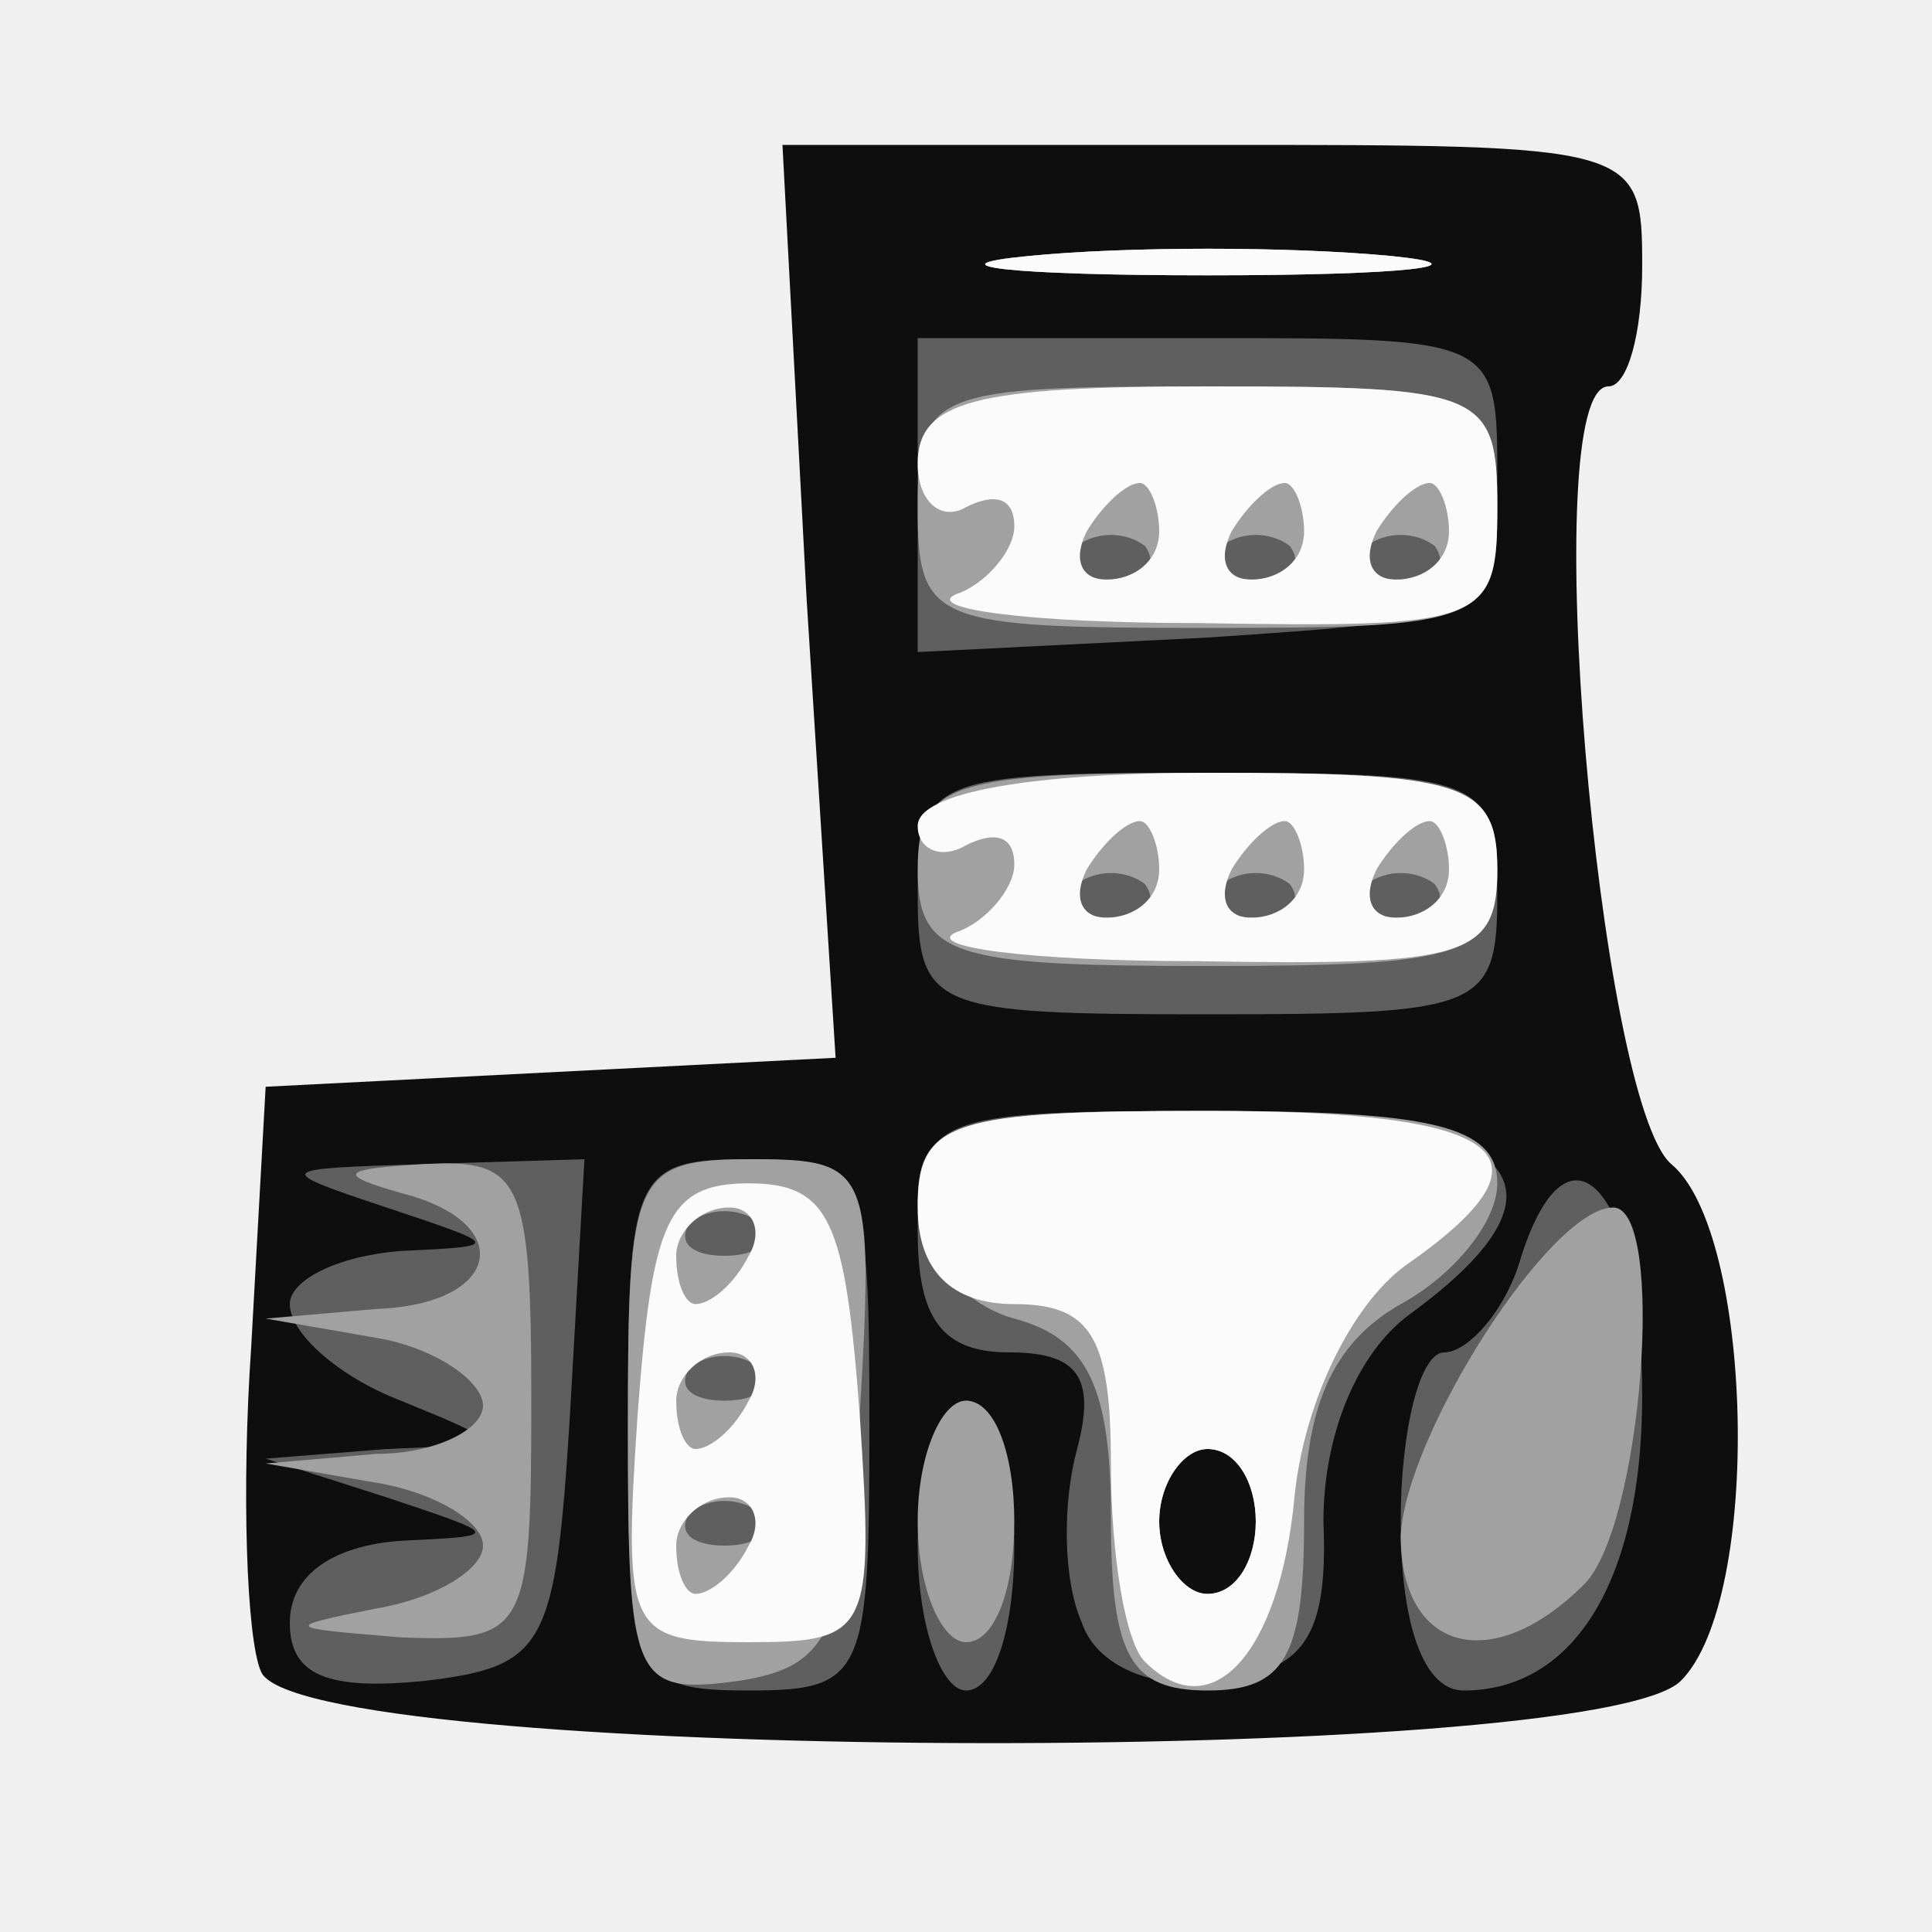
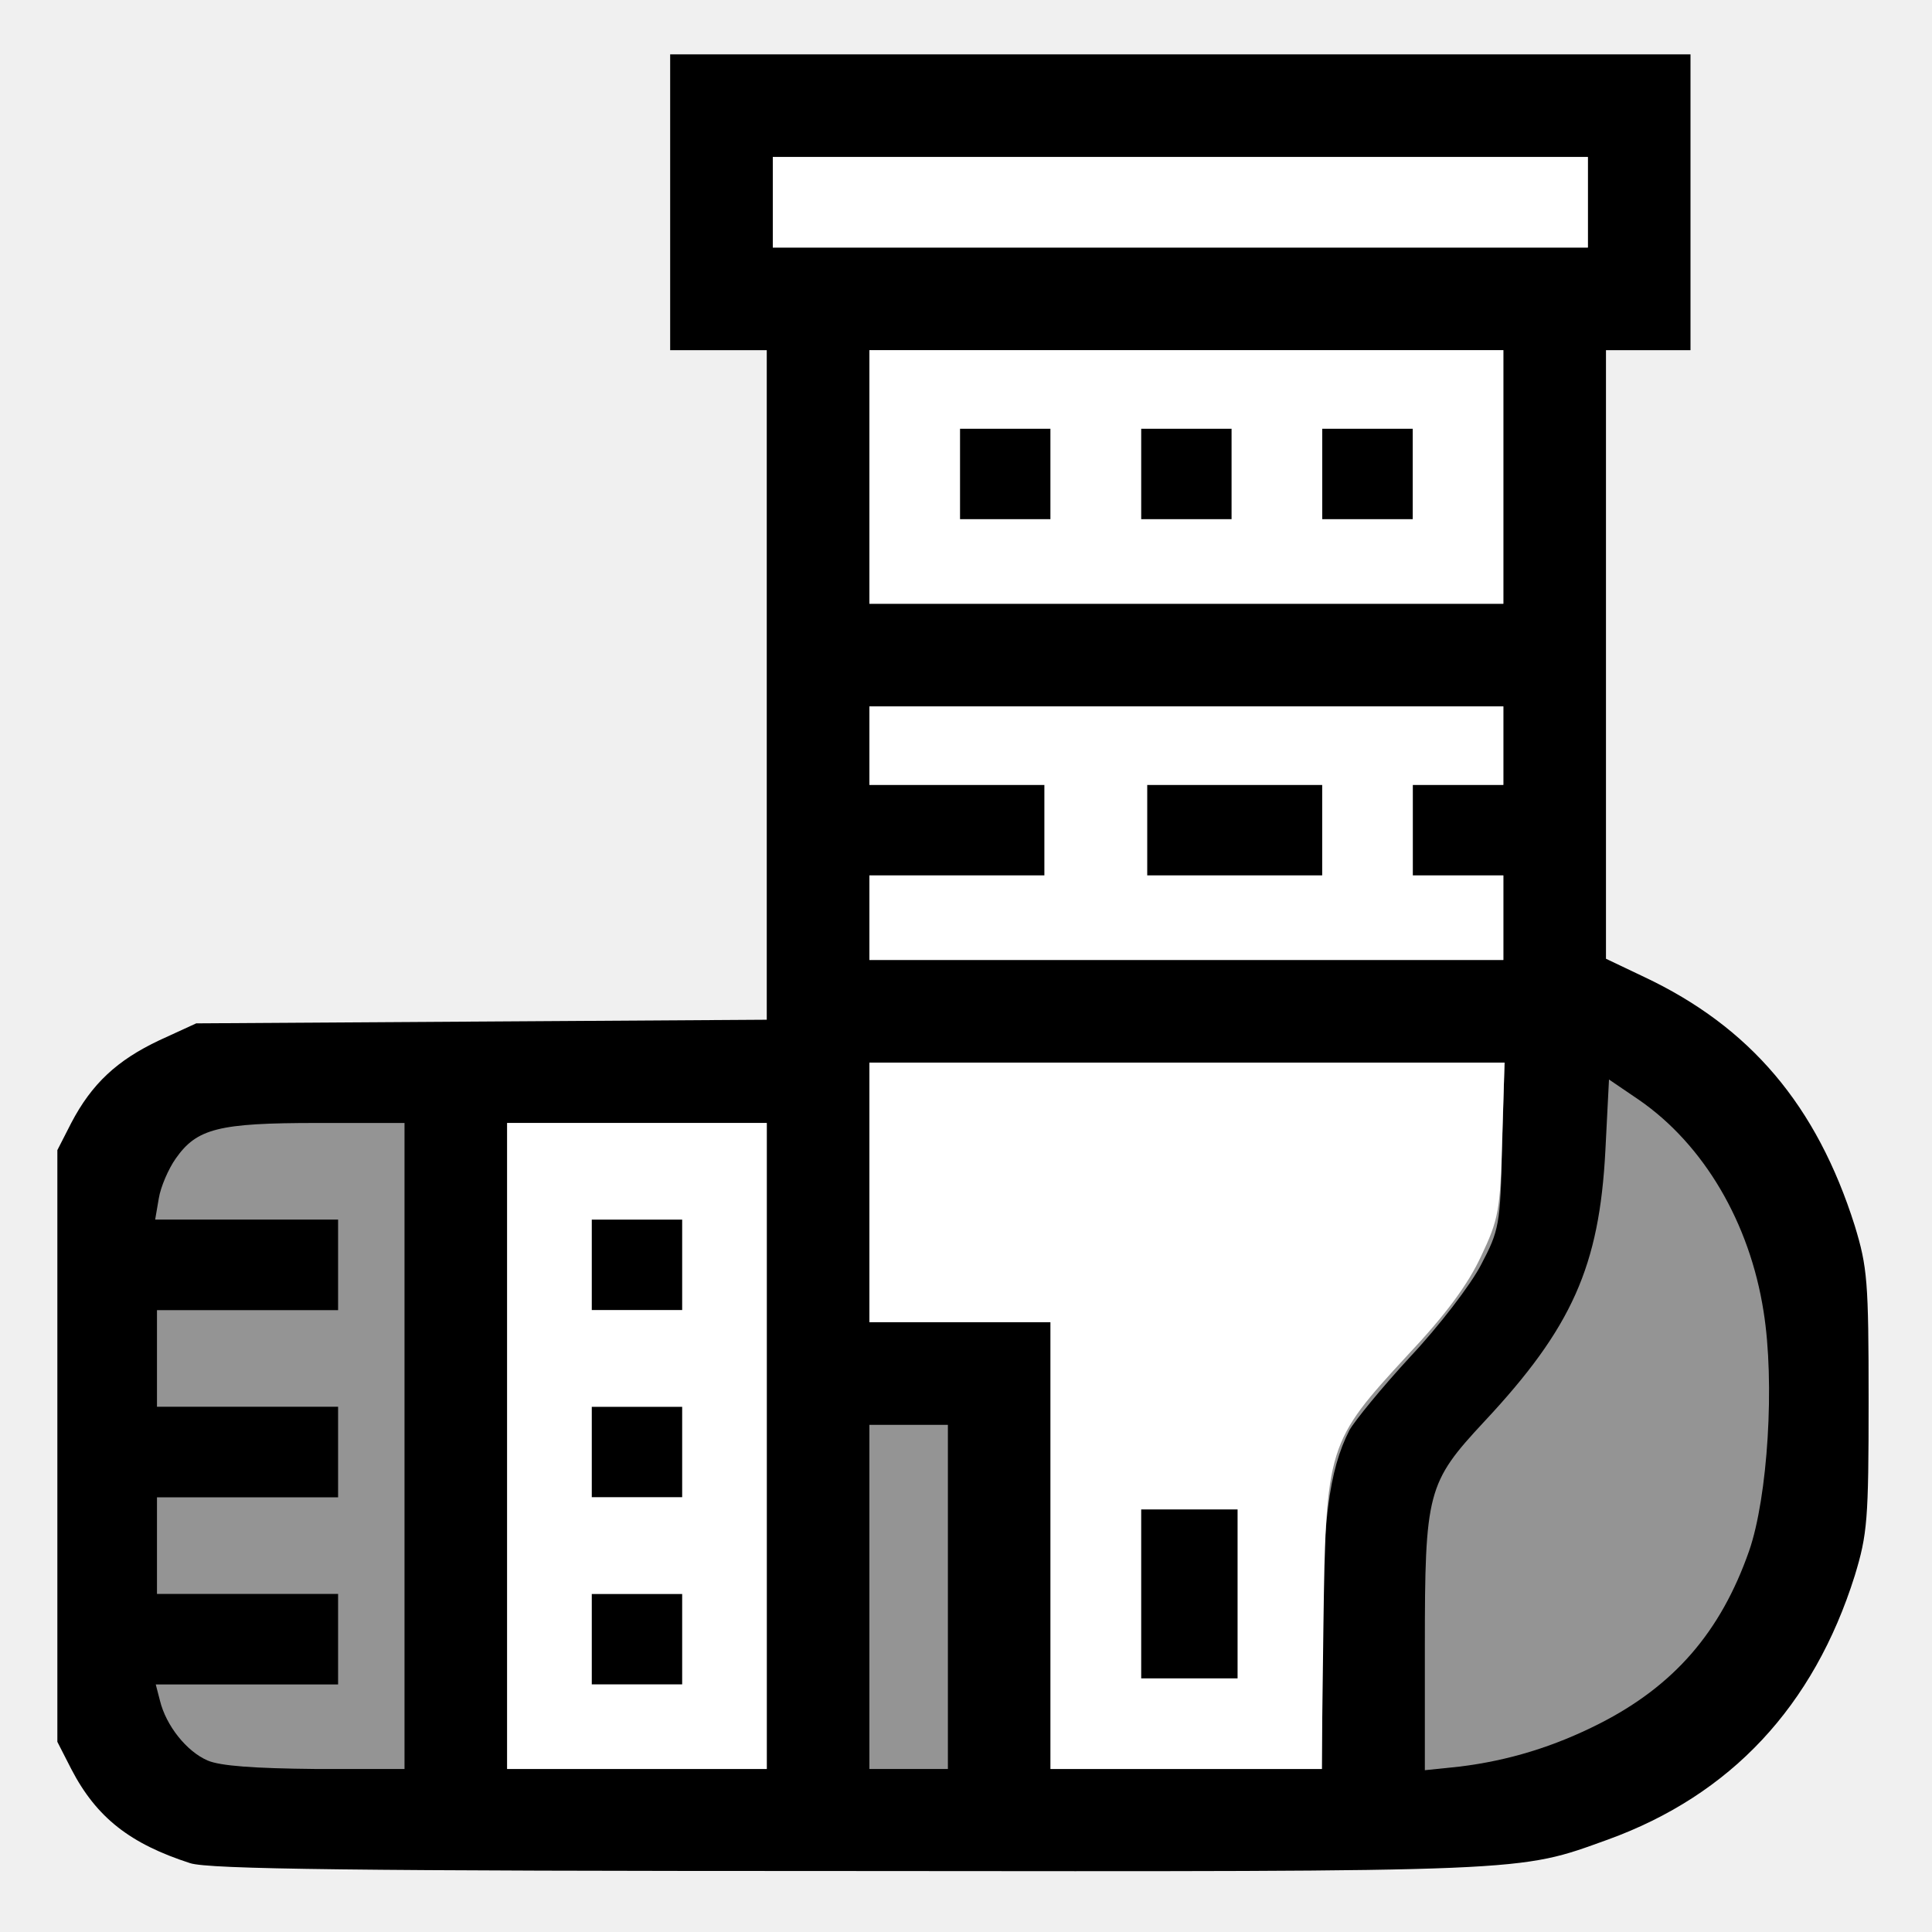
- <svg xmlns="http://www.w3.org/2000/svg" version="1.0" width="40px" height="40px" viewBox="0 0 400 400" preserveAspectRatio="xMidYMid meet">
-   <g id="layer101" fill="#0e0e0e" stroke="none">
-     <path d="M54 346 c-3 -7 -4 -38 -2 -67 l3 -54 59 -3 59 -3 -6 -95 -5 -94 89 0 c88 0 89 0 89 25 0 14 -3 25 -7 25 -15 0 -2 148 13 161 17 14 19 90 2 107 -18 18 -287 17 -294 -2z" />
+ <svg xmlns="http://www.w3.org/2000/svg" version="1.0" width="320px" height="320px" viewBox="0 0 3200 3200" preserveAspectRatio="xMidYMid meet">
+   <g id="layer101" fill="#000000" stroke="none">
+     <path d="M315 3086 c-99 -32 -155 -75 -197 -156 l-23 -45 0 -490 0 -490 23 -45 c34 -65 76 -104 146 -137 l61 -28 473 -3 472 -3 0 -554 0 -555 -80 0 -80 0 0 -245 0 -245 845 0 845 0 0 245 0 245 -70 0 -70 0 0 504 0 504 63 30 c176 83 286 213 349 412 21 69 23 92 23 290 0 197 -2 221 -23 290 -68 216 -205 363 -409 437 -150 54 -121 53 -1256 52 -821 0 -1061 -3 -1092 -13z" />
  </g>
-   <g id="layer102" fill="#5f5f5f" stroke="none">
-     <path d="M60 336 c0 -10 9 -16 23 -17 21 -1 21 -1 -3 -9 l-25 -8 25 -2 c25 -1 25 -1 3 -10 -13 -5 -23 -14 -23 -20 0 -5 10 -10 23 -11 21 -1 21 -1 -3 -9 -24 -8 -23 -8 8 -9 l33 -1 -3 53 c-3 48 -5 52 -30 55 -20 2 -28 -1 -28 -12z" />
-     <path d="M130 295 c0 -52 1 -55 25 -55 24 0 25 3 25 55 0 52 -1 55 -25 55 -24 0 -25 -3 -25 -55z" />
-     <path d="M190 320 c0 -16 5 -30 10 -30 6 0 10 14 10 30 0 17 -4 30 -10 30 -5 0 -10 -13 -10 -30z" />
-     <path d="M224 336 c-4 -9 -4 -25 -1 -36 4 -15 0 -20 -14 -20 -14 0 -19 -7 -19 -25 0 -24 3 -25 60 -25 64 0 79 15 42 42 -11 8 -18 25 -18 43 1 24 -4 31 -22 33 -13 2 -25 -3 -28 -12z m36 -21 c0 -8 -4 -15 -10 -15 -5 0 -10 7 -10 15 0 8 5 15 10 15 6 0 10 -7 10 -15z" />
-     <path d="M290 315 c0 -19 4 -35 9 -35 5 0 13 -9 16 -20 10 -31 25 -13 25 29 0 38 -14 61 -37 61 -8 0 -13 -13 -13 -35z" />
-     <path d="M190 185 c0 -24 3 -25 60 -25 57 0 60 1 60 25 0 24 -3 25 -60 25 -57 0 -60 -1 -60 -25z" />
-     <path d="M190 103 l0 -33 60 0 c60 0 60 0 60 29 0 29 -1 29 -60 33 l-60 3 0 -32z" />
-     <path d="M213 53 c20 -2 54 -2 75 0 20 2 3 4 -38 4 -41 0 -58 -2 -37 -4z" />
+   <g id="layer102" fill="#949494" stroke="none">
+     <path d="M344 2916 c-35 -15 -69 -58 -79 -99 l-7 -27 151 0 151 0 0 -75 0 -75 -150 0 -150 0 0 -80 0 -80 150 0 150 0 0 -75 0 -75 -150 0 -150 0 0 -80 0 -80 150 0 150 0 0 -75 0 -75 -151 0 -152 0 6 -35 c3 -19 16 -49 28 -66 35 -50 71 -59 234 -59 l145 0 0 535 0 535 -147 0 c-102 -1 -158 -5 -179 -14z" />
+     <path d="M840 2395 l0 -535 215 0 215 0 0 535 0 535 -215 0 -215 0 0 -535z m290 320 l0 -75 -75 0 -75 0 0 75 0 75 75 0 75 0 0 -75z m0 -310 l0 -75 -75 0 -75 0 0 75 0 75 75 0 75 0 0 -75z m0 -310 l0 -75 -75 0 -75 0 0 75 0 75 75 0 75 0 0 -75z" />
+     <path d="M1440 2645 l0 -285 65 0 65 0 0 285 0 285 -65 0 -65 0 0 -285z" />
+     <path d="M1740 2560 l0 -370 -150 0 -150 0 0 -215 0 -215 526 0 526 0 -4 138 c-3 131 -5 140 -35 197 -17 33 -70 102 -117 152 -47 51 -92 106 -101 122 -34 67 -45 152 -45 359 l0 202 -225 0 -225 0 0 -370z m310 80 l0 -140 -80 0 -80 0 0 140 0 140 80 0 80 0 0 -140z" />
+     <path d="M2360 2728 c0 -257 4 -272 98 -373 146 -156 191 -258 201 -449 l6 -118 50 34 c107 74 183 203 206 350 19 118 7 308 -24 397 -47 134 -124 223 -248 286 -75 38 -150 61 -231 71 l-58 6 0 -204z" />
+     <path d="M1440 1520 l0 -70 145 0 145 0 0 -75 0 -75 -145 0 -145 0 0 -65 0 -65 525 0 525 0 0 65 0 65 -75 0 -75 0 0 75 0 75 75 0 75 0 0 70 0 70 -525 0 -525 0 0 -70z m750 -145 l0 -75 -145 0 -145 0 0 75 0 75 145 0 145 0 0 -75z" />
+     <path d="M1440 790 l0 -210 525 0 525 0 0 210 0 210 -525 0 -525 0 0 -210z m300 -5 l0 -75 -75 0 -75 0 0 75 0 75 75 0 75 0 0 -75z m300 0 l0 -75 -75 0 -75 0 0 75 0 75 75 0 75 0 0 -75z m300 0 l0 -75 -75 0 -75 0 0 75 0 75 75 0 75 0 0 -75z" />
+     <path d="M1280 335 l0 -75 675 0 675 0 0 75 0 75 -675 0 -675 0 0 -75z" />
  </g>
-   <g id="layer103" fill="#a1a1a1" stroke="none">
-     <path d="M130 296 c0 -53 1 -56 26 -56 24 0 25 2 22 53 -3 45 -6 52 -25 55 -22 3 -23 0 -23 -52z m27 17 c-4 -3 -10 -3 -14 0 -3 4 0 7 7 7 7 0 10 -3 7 -7z m0 -30 c-4 -3 -10 -3 -14 0 -3 4 0 7 7 7 7 0 10 -3 7 -7z m0 -30 c-4 -3 -10 -3 -14 0 -3 4 0 7 7 7 7 0 10 -3 7 -7z" />
-     <path d="M230 314 c0 -27 -5 -37 -20 -41 -11 -3 -20 -14 -20 -24 0 -17 8 -19 60 -19 46 0 60 3 60 15 0 8 -9 19 -20 25 -14 8 -20 21 -20 45 0 28 -4 35 -20 35 -16 0 -20 -7 -20 -36z m30 1 c0 -8 -4 -15 -10 -15 -5 0 -10 7 -10 15 0 8 5 15 10 15 6 0 10 -7 10 -15z" />
-     <path d="M78 333 c12 -2 22 -8 22 -13 0 -5 -10 -11 -22 -13 l-23 -4 23 -2 c12 0 22 -5 22 -10 0 -5 -10 -12 -22 -14 l-23 -4 23 -2 c26 -1 29 -18 5 -24 -14 -4 -12 -5 5 -6 20 -1 22 3 22 49 0 48 -1 50 -27 49 -24 -2 -25 -2 -5 -6z" />
-     <path d="M190 315 c0 -14 5 -25 10 -25 6 0 10 11 10 25 0 14 -4 25 -10 25 -5 0 -10 -11 -10 -25z" />
-     <path d="M290 318 c1 -21 31 -68 44 -68 11 0 6 66 -6 78 -19 19 -38 14 -38 -10z" />
-     <path d="M190 180 c0 -18 7 -20 60 -20 53 0 60 2 60 20 0 18 -7 20 -60 20 -53 0 -60 -2 -60 -20z m47 3 c-4 -3 -10 -3 -14 0 -3 4 0 7 7 7 7 0 10 -3 7 -7z m30 0 c-4 -3 -10 -3 -14 0 -3 4 0 7 7 7 7 0 10 -3 7 -7z m30 0 c-4 -3 -10 -3 -14 0 -3 4 0 7 7 7 7 0 10 -3 7 -7z" />
-     <path d="M190 105 c0 -24 3 -25 60 -25 57 0 60 1 60 25 0 24 -3 25 -60 25 -57 0 -60 -1 -60 -25z m47 8 c-4 -3 -10 -3 -14 0 -3 4 0 7 7 7 7 0 10 -3 7 -7z m30 0 c-4 -3 -10 -3 -14 0 -3 4 0 7 7 7 7 0 10 -3 7 -7z m30 0 c-4 -3 -10 -3 -14 0 -3 4 0 7 7 7 7 0 10 -3 7 -7z" />
-     <path d="M213 53 c20 -2 54 -2 75 0 20 2 3 4 -38 4 -41 0 -58 -2 -37 -4z" />
-   </g>
-   <g id="layer104" fill="#fbfbfb" stroke="none">
-     <path d="M237 344 c-4 -4 -7 -22 -7 -41 0 -26 -4 -33 -20 -33 -13 0 -20 -7 -20 -20 0 -18 7 -20 60 -20 62 0 74 9 41 32 -11 8 -21 28 -23 48 -3 32 -17 48 -31 34z m23 -29 c0 -8 -4 -15 -10 -15 -5 0 -10 7 -10 15 0 8 5 15 10 15 6 0 10 -7 10 -15z" />
-     <path d="M132 293 c3 -40 6 -48 23 -48 17 0 20 8 23 48 3 45 2 47 -23 47 -25 0 -26 -2 -23 -47z m23 27 c3 -5 1 -10 -4 -10 -6 0 -11 5 -11 10 0 6 2 10 4 10 3 0 8 -4 11 -10z m0 -30 c3 -5 1 -10 -4 -10 -6 0 -11 5 -11 10 0 6 2 10 4 10 3 0 8 -4 11 -10z m0 -30 c3 -5 1 -10 -4 -10 -6 0 -11 5 -11 10 0 6 2 10 4 10 3 0 8 -4 11 -10z" />
-     <path d="M198 193 c6 -2 12 -9 12 -14 0 -6 -4 -7 -10 -4 -5 3 -10 1 -10 -4 0 -7 24 -11 60 -11 53 0 60 2 60 20 0 18 -6 20 -62 19 -35 0 -57 -3 -50 -6z m42 -13 c0 -5 -2 -10 -4 -10 -3 0 -8 5 -11 10 -3 6 -1 10 4 10 6 0 11 -4 11 -10z m30 0 c0 -5 -2 -10 -4 -10 -3 0 -8 5 -11 10 -3 6 -1 10 4 10 6 0 11 -4 11 -10z m30 0 c0 -5 -2 -10 -4 -10 -3 0 -8 5 -11 10 -3 6 -1 10 4 10 6 0 11 -4 11 -10z" />
-     <path d="M198 123 c6 -2 12 -9 12 -14 0 -6 -4 -7 -10 -4 -5 3 -10 -1 -10 -9 0 -13 12 -16 60 -16 57 0 60 1 60 25 0 24 -2 25 -62 24 -35 0 -57 -3 -50 -6z m42 -13 c0 -5 -2 -10 -4 -10 -3 0 -8 5 -11 10 -3 6 -1 10 4 10 6 0 11 -4 11 -10z m30 0 c0 -5 -2 -10 -4 -10 -3 0 -8 5 -11 10 -3 6 -1 10 4 10 6 0 11 -4 11 -10z m30 0 c0 -5 -2 -10 -4 -10 -3 0 -8 5 -11 10 -3 6 -1 10 4 10 6 0 11 -4 11 -10z" />
-     <path d="M213 53 c20 -2 54 -2 75 0 20 2 3 4 -38 4 -41 0 -58 -2 -37 -4z" />
+   <g id="layer103" fill="#ffffff" stroke="none">
+     <path d="M840 2395 l0 -535 215 0 215 0 0 535 0 535 -215 0 -215 0 0 -535z m290 320 l0 -75 -75 0 -75 0 0 75 0 75 75 0 75 0 0 -75z m0 -310 l0 -75 -75 0 -75 0 0 75 0 75 75 0 75 0 0 -75z m0 -310 l0 -75 -75 0 -75 0 0 75 0 75 75 0 75 0 0 -75z" />
+     <path d="M1740 2560 l0 -370 -150 0 -150 0 0 -215 0 -215 526 0 526 0 -4 128 c-3 117 -6 132 -35 193 -22 47 -58 96 -122 164 -132 143 -135 150 -139 448 l-3 237 -225 0 -224 0 0 -370z m310 80 l0 -140 -80 0 -80 0 0 140 0 140 80 0 80 0 0 -140z" />
+     <path d="M1440 1520 l0 -70 145 0 145 0 0 -75 0 -75 -145 0 -145 0 0 -65 0 -65 525 0 525 0 0 65 0 65 -75 0 -75 0 0 75 0 75 75 0 75 0 0 70 0 70 -525 0 -525 0 0 -70z m750 -145 l0 -75 -145 0 -145 0 0 75 0 75 145 0 145 0 0 -75z" />
+     <path d="M1440 790 l0 -210 525 0 525 0 0 210 0 210 -525 0 -525 0 0 -210z m300 -5 l0 -75 -75 0 -75 0 0 75 0 75 75 0 75 0 0 -75z m300 0 l0 -75 -75 0 -75 0 0 75 0 75 75 0 75 0 0 -75z m300 0 l0 -75 -75 0 -75 0 0 75 0 75 75 0 75 0 0 -75z" />
+     <path d="M1280 335 l0 -75 675 0 675 0 0 75 0 75 -675 0 -675 0 0 -75z" />
  </g>
</svg>
